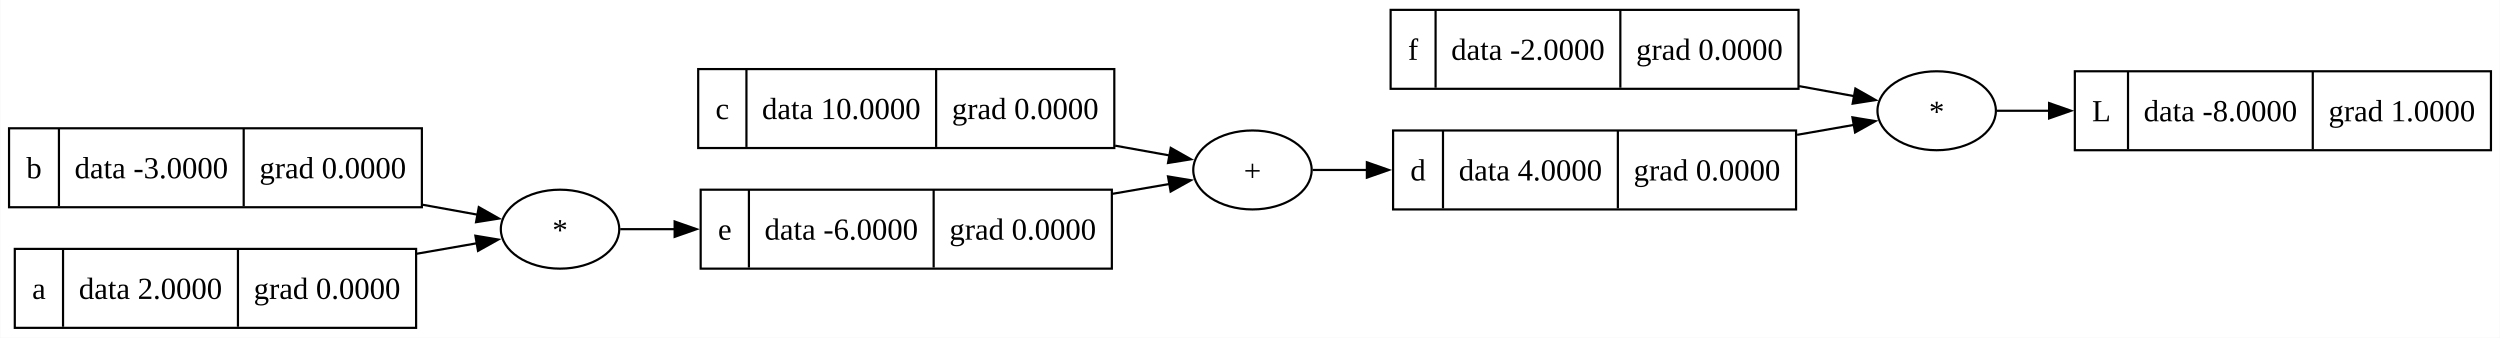
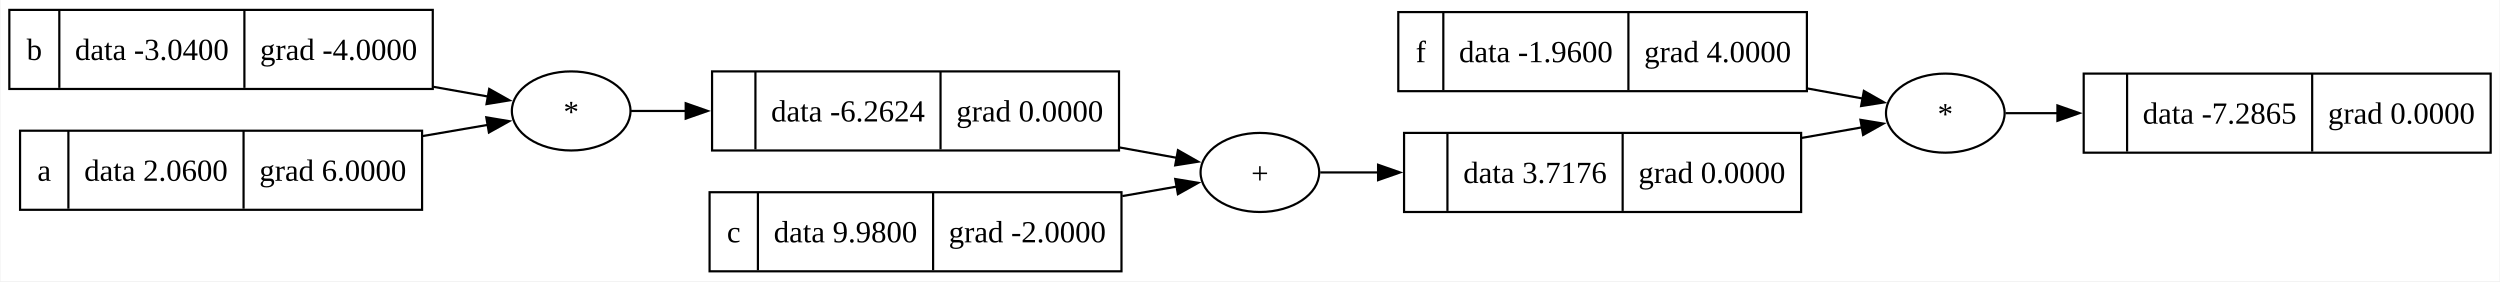
- <svg xmlns="http://www.w3.org/2000/svg" width="1140pt" height="154pt" viewBox="0.00 0.00 1139.75 154.00">
-   <g id="graph0" class="graph" transform="scale(1 1) rotate(0) translate(4 150)">
-     <polygon fill="white" stroke="none" points="-4,4 -4,-150 1135.75,-150 1135.75,4 -4,4" />
+ <svg xmlns="http://www.w3.org/2000/svg" width="1138pt" height="128pt" viewBox="0.00 0.00 1137.50 128.00">
+   <g id="graph0" class="graph" transform="scale(1 1) rotate(0) translate(4 124)">
+     <polygon fill="white" stroke="none" points="-4,4 -4,-124 1133.5,-124 1133.5,4 -4,4" />
    <g id="node1" class="node">
-       <polygon fill="none" stroke="black" points="631.12,-54.5 631.12,-90.5 814.88,-90.5 814.88,-54.5 631.12,-54.5" />
-       <text text-anchor="middle" x="642.5" y="-67.7" font-family="Times New Roman,serif" font-size="14.00">d</text>
-       <polyline fill="none" stroke="black" points="653.88,-55 653.88,-90.5" />
-       <text text-anchor="middle" x="693.75" y="-67.7" font-family="Times New Roman,serif" font-size="14.00">data 4.0000</text>
-       <polyline fill="none" stroke="black" points="733.62,-55 733.62,-90.5" />
-       <text text-anchor="middle" x="774.25" y="-67.7" font-family="Times New Roman,serif" font-size="14.00">grad 0.0000</text>
+       <polygon fill="none" stroke="black" points="944.25,-54.5 944.25,-90.5 1129.5,-90.5 1129.5,-54.5 944.25,-54.5" />
+       <text text-anchor="middle" x="954.12" y="-67.7" font-family="Times New Roman,serif" font-size="14.00"> </text>
+       <polyline fill="none" stroke="black" points="964,-55 964,-90.5" />
+       <text text-anchor="middle" x="1006.12" y="-67.7" font-family="Times New Roman,serif" font-size="14.00">data -7.2865</text>
+       <polyline fill="none" stroke="black" points="1048.25,-55 1048.25,-90.5" />
+       <text text-anchor="middle" x="1088.88" y="-67.7" font-family="Times New Roman,serif" font-size="14.00">grad 0.0000</text>
+     </g>
+     <g id="node2" class="node">
+       <ellipse fill="none" stroke="black" cx="881.25" cy="-72.5" rx="27" ry="18" />
+       <text text-anchor="middle" x="881.25" y="-67.45" font-family="Times New Roman,serif" font-size="14.00">*</text>
+     </g>
+     <g id="edge1" class="edge">
+       <path fill="none" stroke="black" d="M908.66,-72.5C915.7,-72.5 923.75,-72.5 932.3,-72.5" />
+       <polygon fill="black" stroke="black" points="932.29,-76 942.29,-72.5 932.29,-69 932.29,-76" />
+     </g>
+     <g id="node3" class="node">
+       <polygon fill="none" stroke="black" points="319.88,-55.5 319.88,-91.5 505.12,-91.5 505.12,-55.5 319.88,-55.5" />
+       <text text-anchor="middle" x="329.75" y="-68.7" font-family="Times New Roman,serif" font-size="14.00"> </text>
+       <polyline fill="none" stroke="black" points="339.62,-56 339.62,-91.5" />
+       <text text-anchor="middle" x="381.75" y="-68.7" font-family="Times New Roman,serif" font-size="14.00">data -6.2624</text>
+       <polyline fill="none" stroke="black" points="423.88,-56 423.88,-91.5" />
+       <text text-anchor="middle" x="464.5" y="-68.7" font-family="Times New Roman,serif" font-size="14.00">grad 0.0000</text>
+     </g>
+     <g id="node8" class="node">
+       <ellipse fill="none" stroke="black" cx="569.25" cy="-45.5" rx="27" ry="18" />
+       <text text-anchor="middle" x="569.25" y="-40.45" font-family="Times New Roman,serif" font-size="14.00">+</text>
+     </g>
+     <g id="edge9" class="edge">
+       <path fill="none" stroke="black" d="M505.31,-56.89C514.49,-55.23 523.39,-53.62 531.47,-52.15" />
+       <polygon fill="black" stroke="black" points="531.95,-55.63 541.16,-50.4 530.7,-48.74 531.95,-55.63" />
+     </g>
+     <g id="node4" class="node">
+       <ellipse fill="none" stroke="black" cx="255.75" cy="-73.5" rx="27" ry="18" />
+       <text text-anchor="middle" x="255.75" y="-68.45" font-family="Times New Roman,serif" font-size="14.00">*</text>
+     </g>
+     <g id="edge2" class="edge">
+       <path fill="none" stroke="black" d="M283,-73.5C290.42,-73.5 298.97,-73.5 308.07,-73.5" />
+       <polygon fill="black" stroke="black" points="307.88,-77 317.88,-73.5 307.88,-70 307.88,-77" />
+     </g>
+     <g id="node5" class="node">
+       <polygon fill="none" stroke="black" points="0,-83.5 0,-119.5 192.75,-119.5 192.75,-83.5 0,-83.5" />
+       <text text-anchor="middle" x="11.38" y="-96.7" font-family="Times New Roman,serif" font-size="14.00">b</text>
+       <polyline fill="none" stroke="black" points="22.75,-84 22.75,-119.5" />
+       <text text-anchor="middle" x="64.88" y="-96.7" font-family="Times New Roman,serif" font-size="14.00">data -3.0400</text>
+       <polyline fill="none" stroke="black" points="107,-84 107,-119.5" />
+       <text text-anchor="middle" x="149.88" y="-96.7" font-family="Times New Roman,serif" font-size="14.00">grad -4.0000</text>
+     </g>
+     <g id="edge8" class="edge">
+       <path fill="none" stroke="black" d="M193,-84.49C201.81,-82.92 210.32,-81.41 218.06,-80.03" />
+       <polygon fill="black" stroke="black" points="218.43,-83.52 227.66,-78.32 217.21,-76.62 218.43,-83.52" />
    </g>
    <g id="node6" class="node">
-       <ellipse fill="none" stroke="black" cx="879" cy="-99.5" rx="27" ry="18" />
-       <text text-anchor="middle" x="879" y="-94.45" font-family="Times New Roman,serif" font-size="14.00">*</text>
+       <polygon fill="none" stroke="black" points="632.25,-82.5 632.25,-118.5 818.25,-118.5 818.25,-82.5 632.25,-82.5" />
+       <text text-anchor="middle" x="642.5" y="-95.7" font-family="Times New Roman,serif" font-size="14.00">f</text>
+       <polyline fill="none" stroke="black" points="652.75,-83 652.75,-118.5" />
+       <text text-anchor="middle" x="694.88" y="-95.7" font-family="Times New Roman,serif" font-size="14.00">data -1.9600</text>
+       <polyline fill="none" stroke="black" points="737,-83 737,-118.5" />
+       <text text-anchor="middle" x="777.62" y="-95.7" font-family="Times New Roman,serif" font-size="14.00">grad 4.0000</text>
    </g>
    <g id="edge7" class="edge">
-       <path fill="none" stroke="black" d="M815.36,-88.52C824.5,-90.12 833.36,-91.67 841.4,-93.08" />
-       <polygon fill="black" stroke="black" points="840.58,-96.49 851.04,-94.77 841.79,-89.6 840.58,-96.49" />
+       <path fill="none" stroke="black" d="M818.5,-83.73C827.35,-82.12 835.92,-80.56 843.71,-79.14" />
+       <polygon fill="black" stroke="black" points="844.18,-82.62 853.4,-77.38 842.93,-75.73 844.18,-82.62" />
    </g>
-     <g id="node2" class="node">
-       <ellipse fill="none" stroke="black" cx="567" cy="-72.5" rx="27" ry="18" />
-       <text text-anchor="middle" x="567" y="-67.45" font-family="Times New Roman,serif" font-size="14.00">+</text>
+     <g id="node7" class="node">
+       <polygon fill="none" stroke="black" points="634.88,-27.5 634.88,-63.5 815.62,-63.5 815.62,-27.5 634.88,-27.5" />
+       <text text-anchor="middle" x="644.75" y="-40.7" font-family="Times New Roman,serif" font-size="14.00"> </text>
+       <polyline fill="none" stroke="black" points="654.62,-28 654.62,-63.5" />
+       <text text-anchor="middle" x="694.5" y="-40.7" font-family="Times New Roman,serif" font-size="14.00">data 3.7176</text>
+       <polyline fill="none" stroke="black" points="734.38,-28 734.38,-63.5" />
+       <text text-anchor="middle" x="775" y="-40.7" font-family="Times New Roman,serif" font-size="14.00">grad 0.0000</text>
    </g>
-     <g id="edge1" class="edge">
-       <path fill="none" stroke="black" d="M594.47,-72.5C601.87,-72.5 610.38,-72.5 619.43,-72.5" />
-       <polygon fill="black" stroke="black" points="619.17,-76 629.17,-72.5 619.17,-69 619.17,-76" />
+     <g id="edge4" class="edge">
+       <path fill="none" stroke="black" d="M815.83,-61.21C825.46,-62.89 834.81,-64.53 843.27,-66.02" />
+       <polygon fill="black" stroke="black" points="842.63,-69.46 853.09,-67.74 843.84,-62.56 842.63,-69.46" />
    </g>
-     <g id="node3" class="node">
-       <polygon fill="none" stroke="black" points="0,-55.5 0,-91.5 188.25,-91.5 188.25,-55.5 0,-55.5" />
-       <text text-anchor="middle" x="11.38" y="-68.7" font-family="Times New Roman,serif" font-size="14.00">b</text>
-       <polyline fill="none" stroke="black" points="22.75,-56 22.75,-91.5" />
-       <text text-anchor="middle" x="64.88" y="-68.7" font-family="Times New Roman,serif" font-size="14.00">data -3.0000</text>
-       <polyline fill="none" stroke="black" points="107,-56 107,-91.5" />
-       <text text-anchor="middle" x="147.62" y="-68.7" font-family="Times New Roman,serif" font-size="14.00">grad 0.0000</text>
+     <g id="edge3" class="edge">
+       <path fill="none" stroke="black" d="M596.72,-45.5C604.51,-45.5 613.53,-45.5 623.11,-45.5" />
+       <polygon fill="black" stroke="black" points="623.05,-49 633.05,-45.5 623.05,-42 623.05,-49" />
+     </g>
+     <g id="node9" class="node">
+       <polygon fill="none" stroke="black" points="4.88,-28.5 4.88,-64.5 187.88,-64.5 187.88,-28.5 4.88,-28.5" />
+       <text text-anchor="middle" x="15.88" y="-41.7" font-family="Times New Roman,serif" font-size="14.00">a</text>
+       <polyline fill="none" stroke="black" points="26.88,-29 26.88,-64.5" />
+       <text text-anchor="middle" x="66.75" y="-41.7" font-family="Times New Roman,serif" font-size="14.00">data 2.0600</text>
+       <polyline fill="none" stroke="black" points="106.62,-29 106.62,-64.5" />
+       <text text-anchor="middle" x="147.25" y="-41.7" font-family="Times New Roman,serif" font-size="14.00">grad 6.0000</text>
+     </g>
+     <g id="edge5" class="edge">
+       <path fill="none" stroke="black" d="M188.01,-62.05C198.46,-63.84 208.62,-65.59 217.74,-67.15" />
+       <polygon fill="black" stroke="black" points="217.11,-70.59 227.56,-68.84 218.3,-63.69 217.11,-70.59" />
    </g>
    <g id="node10" class="node">
-       <ellipse fill="none" stroke="black" cx="251.25" cy="-45.5" rx="27" ry="18" />
-       <text text-anchor="middle" x="251.25" y="-40.45" font-family="Times New Roman,serif" font-size="14.00">*</text>
-     </g>
-     <g id="edge4" class="edge">
-       <path fill="none" stroke="black" d="M188.49,-56.65C197.36,-55.05 205.93,-53.5 213.73,-52.09" />
-       <polygon fill="black" stroke="black" points="214.2,-55.56 223.42,-50.34 212.95,-48.68 214.2,-55.56" />
-     </g>
-     <g id="node4" class="node">
-       <polygon fill="none" stroke="black" points="314.25,-82.5 314.25,-118.5 504,-118.5 504,-82.5 314.25,-82.5" />
-       <text text-anchor="middle" x="325.25" y="-95.7" font-family="Times New Roman,serif" font-size="14.00">c</text>
-       <polyline fill="none" stroke="black" points="336.25,-83 336.25,-118.5" />
-       <text text-anchor="middle" x="379.5" y="-95.7" font-family="Times New Roman,serif" font-size="14.00">data 10.0000</text>
-       <polyline fill="none" stroke="black" points="422.75,-83 422.75,-118.5" />
-       <text text-anchor="middle" x="463.38" y="-95.7" font-family="Times New Roman,serif" font-size="14.00">grad 0.0000</text>
-     </g>
-     <g id="edge9" class="edge">
-       <path fill="none" stroke="black" d="M504.39,-83.57C513.16,-81.99 521.65,-80.47 529.37,-79.08" />
-       <polygon fill="black" stroke="black" points="529.73,-82.57 538.95,-77.36 528.49,-75.68 529.73,-82.57" />
-     </g>
-     <g id="node5" class="node">
-       <polygon fill="none" stroke="black" points="942,-81.5 942,-117.5 1131.75,-117.5 1131.75,-81.5 942,-81.5" />
-       <text text-anchor="middle" x="954.12" y="-94.7" font-family="Times New Roman,serif" font-size="14.00">L</text>
-       <polyline fill="none" stroke="black" points="966.25,-82 966.25,-117.5" />
-       <text text-anchor="middle" x="1008.38" y="-94.7" font-family="Times New Roman,serif" font-size="14.00">data -8.0000</text>
-       <polyline fill="none" stroke="black" points="1050.5,-82 1050.5,-117.5" />
-       <text text-anchor="middle" x="1091.12" y="-94.7" font-family="Times New Roman,serif" font-size="14.00">grad 1.0000</text>
-     </g>
-     <g id="edge2" class="edge">
-       <path fill="none" stroke="black" d="M906.44,-99.5C913.59,-99.5 921.78,-99.5 930.49,-99.5" />
-       <polygon fill="black" stroke="black" points="930.26,-103 940.26,-99.5 930.26,-96 930.26,-103" />
-     </g>
-     <g id="node7" class="node">
-       <polygon fill="none" stroke="black" points="2.62,-0.5 2.62,-36.5 185.62,-36.5 185.62,-0.5 2.62,-0.5" />
-       <text text-anchor="middle" x="13.62" y="-13.7" font-family="Times New Roman,serif" font-size="14.00">a</text>
-       <polyline fill="none" stroke="black" points="24.62,-1 24.62,-36.5" />
-       <text text-anchor="middle" x="64.5" y="-13.7" font-family="Times New Roman,serif" font-size="14.00">data 2.0000</text>
-       <polyline fill="none" stroke="black" points="104.38,-1 104.38,-36.5" />
-       <text text-anchor="middle" x="145" y="-13.7" font-family="Times New Roman,serif" font-size="14.00">grad 0.0000</text>
-     </g>
-     <g id="edge5" class="edge">
-       <path fill="none" stroke="black" d="M185.81,-34.28C195.45,-35.96 204.82,-37.59 213.29,-39.07" />
-       <polygon fill="black" stroke="black" points="212.65,-42.51 223.1,-40.77 213.85,-35.61 212.65,-42.51" />
-     </g>
-     <g id="node8" class="node">
-       <polygon fill="none" stroke="black" points="630,-109.5 630,-145.5 816,-145.5 816,-109.5 630,-109.5" />
-       <text text-anchor="middle" x="640.25" y="-122.7" font-family="Times New Roman,serif" font-size="14.00">f</text>
-       <polyline fill="none" stroke="black" points="650.5,-110 650.5,-145.5" />
-       <text text-anchor="middle" x="692.62" y="-122.7" font-family="Times New Roman,serif" font-size="14.00">data -2.0000</text>
-       <polyline fill="none" stroke="black" points="734.75,-110 734.75,-145.5" />
-       <text text-anchor="middle" x="775.38" y="-122.7" font-family="Times New Roman,serif" font-size="14.00">grad 0.0000</text>
+       <polygon fill="none" stroke="black" points="318.75,-0.5 318.75,-36.5 506.25,-36.5 506.25,-0.5 318.75,-0.5" />
+       <text text-anchor="middle" x="329.75" y="-13.7" font-family="Times New Roman,serif" font-size="14.00">c</text>
+       <polyline fill="none" stroke="black" points="340.75,-1 340.75,-36.5" />
+       <text text-anchor="middle" x="380.62" y="-13.7" font-family="Times New Roman,serif" font-size="14.00">data 9.9800</text>
+       <polyline fill="none" stroke="black" points="420.5,-1 420.5,-36.5" />
+       <text text-anchor="middle" x="463.38" y="-13.7" font-family="Times New Roman,serif" font-size="14.00">grad -2.0000</text>
    </g>
    <g id="edge6" class="edge">
-       <path fill="none" stroke="black" d="M816.25,-110.73C825.1,-109.12 833.67,-107.56 841.46,-106.14" />
-       <polygon fill="black" stroke="black" points="841.93,-109.62 851.15,-104.38 840.68,-102.73 841.93,-109.62" />
-     </g>
-     <g id="node9" class="node">
-       <polygon fill="none" stroke="black" points="315.38,-27.5 315.38,-63.5 502.88,-63.5 502.88,-27.5 315.38,-27.5" />
-       <text text-anchor="middle" x="326.38" y="-40.7" font-family="Times New Roman,serif" font-size="14.00">e</text>
-       <polyline fill="none" stroke="black" points="337.38,-28 337.38,-63.5" />
-       <text text-anchor="middle" x="379.5" y="-40.7" font-family="Times New Roman,serif" font-size="14.00">data -6.0000</text>
-       <polyline fill="none" stroke="black" points="421.62,-28 421.62,-63.5" />
-       <text text-anchor="middle" x="462.25" y="-40.7" font-family="Times New Roman,serif" font-size="14.00">grad 0.0000</text>
-     </g>
-     <g id="edge8" class="edge">
-       <path fill="none" stroke="black" d="M503.05,-61.6C512.25,-63.19 521.16,-64.73 529.24,-66.13" />
-       <polygon fill="black" stroke="black" points="528.48,-69.55 538.93,-67.81 529.68,-62.66 528.48,-69.55" />
-     </g>
-     <g id="edge3" class="edge">
-       <path fill="none" stroke="black" d="M278.69,-45.5C286.1,-45.5 294.64,-45.5 303.71,-45.5" />
-       <polygon fill="black" stroke="black" points="303.51,-49 313.51,-45.5 303.51,-42 303.51,-49" />
+       <path fill="none" stroke="black" d="M506.64,-34.75C515.4,-36.28 523.88,-37.76 531.59,-39.1" />
+       <polygon fill="black" stroke="black" points="530.72,-42.51 541.18,-40.78 531.93,-35.61 530.72,-42.51" />
    </g>
  </g>
</svg>
